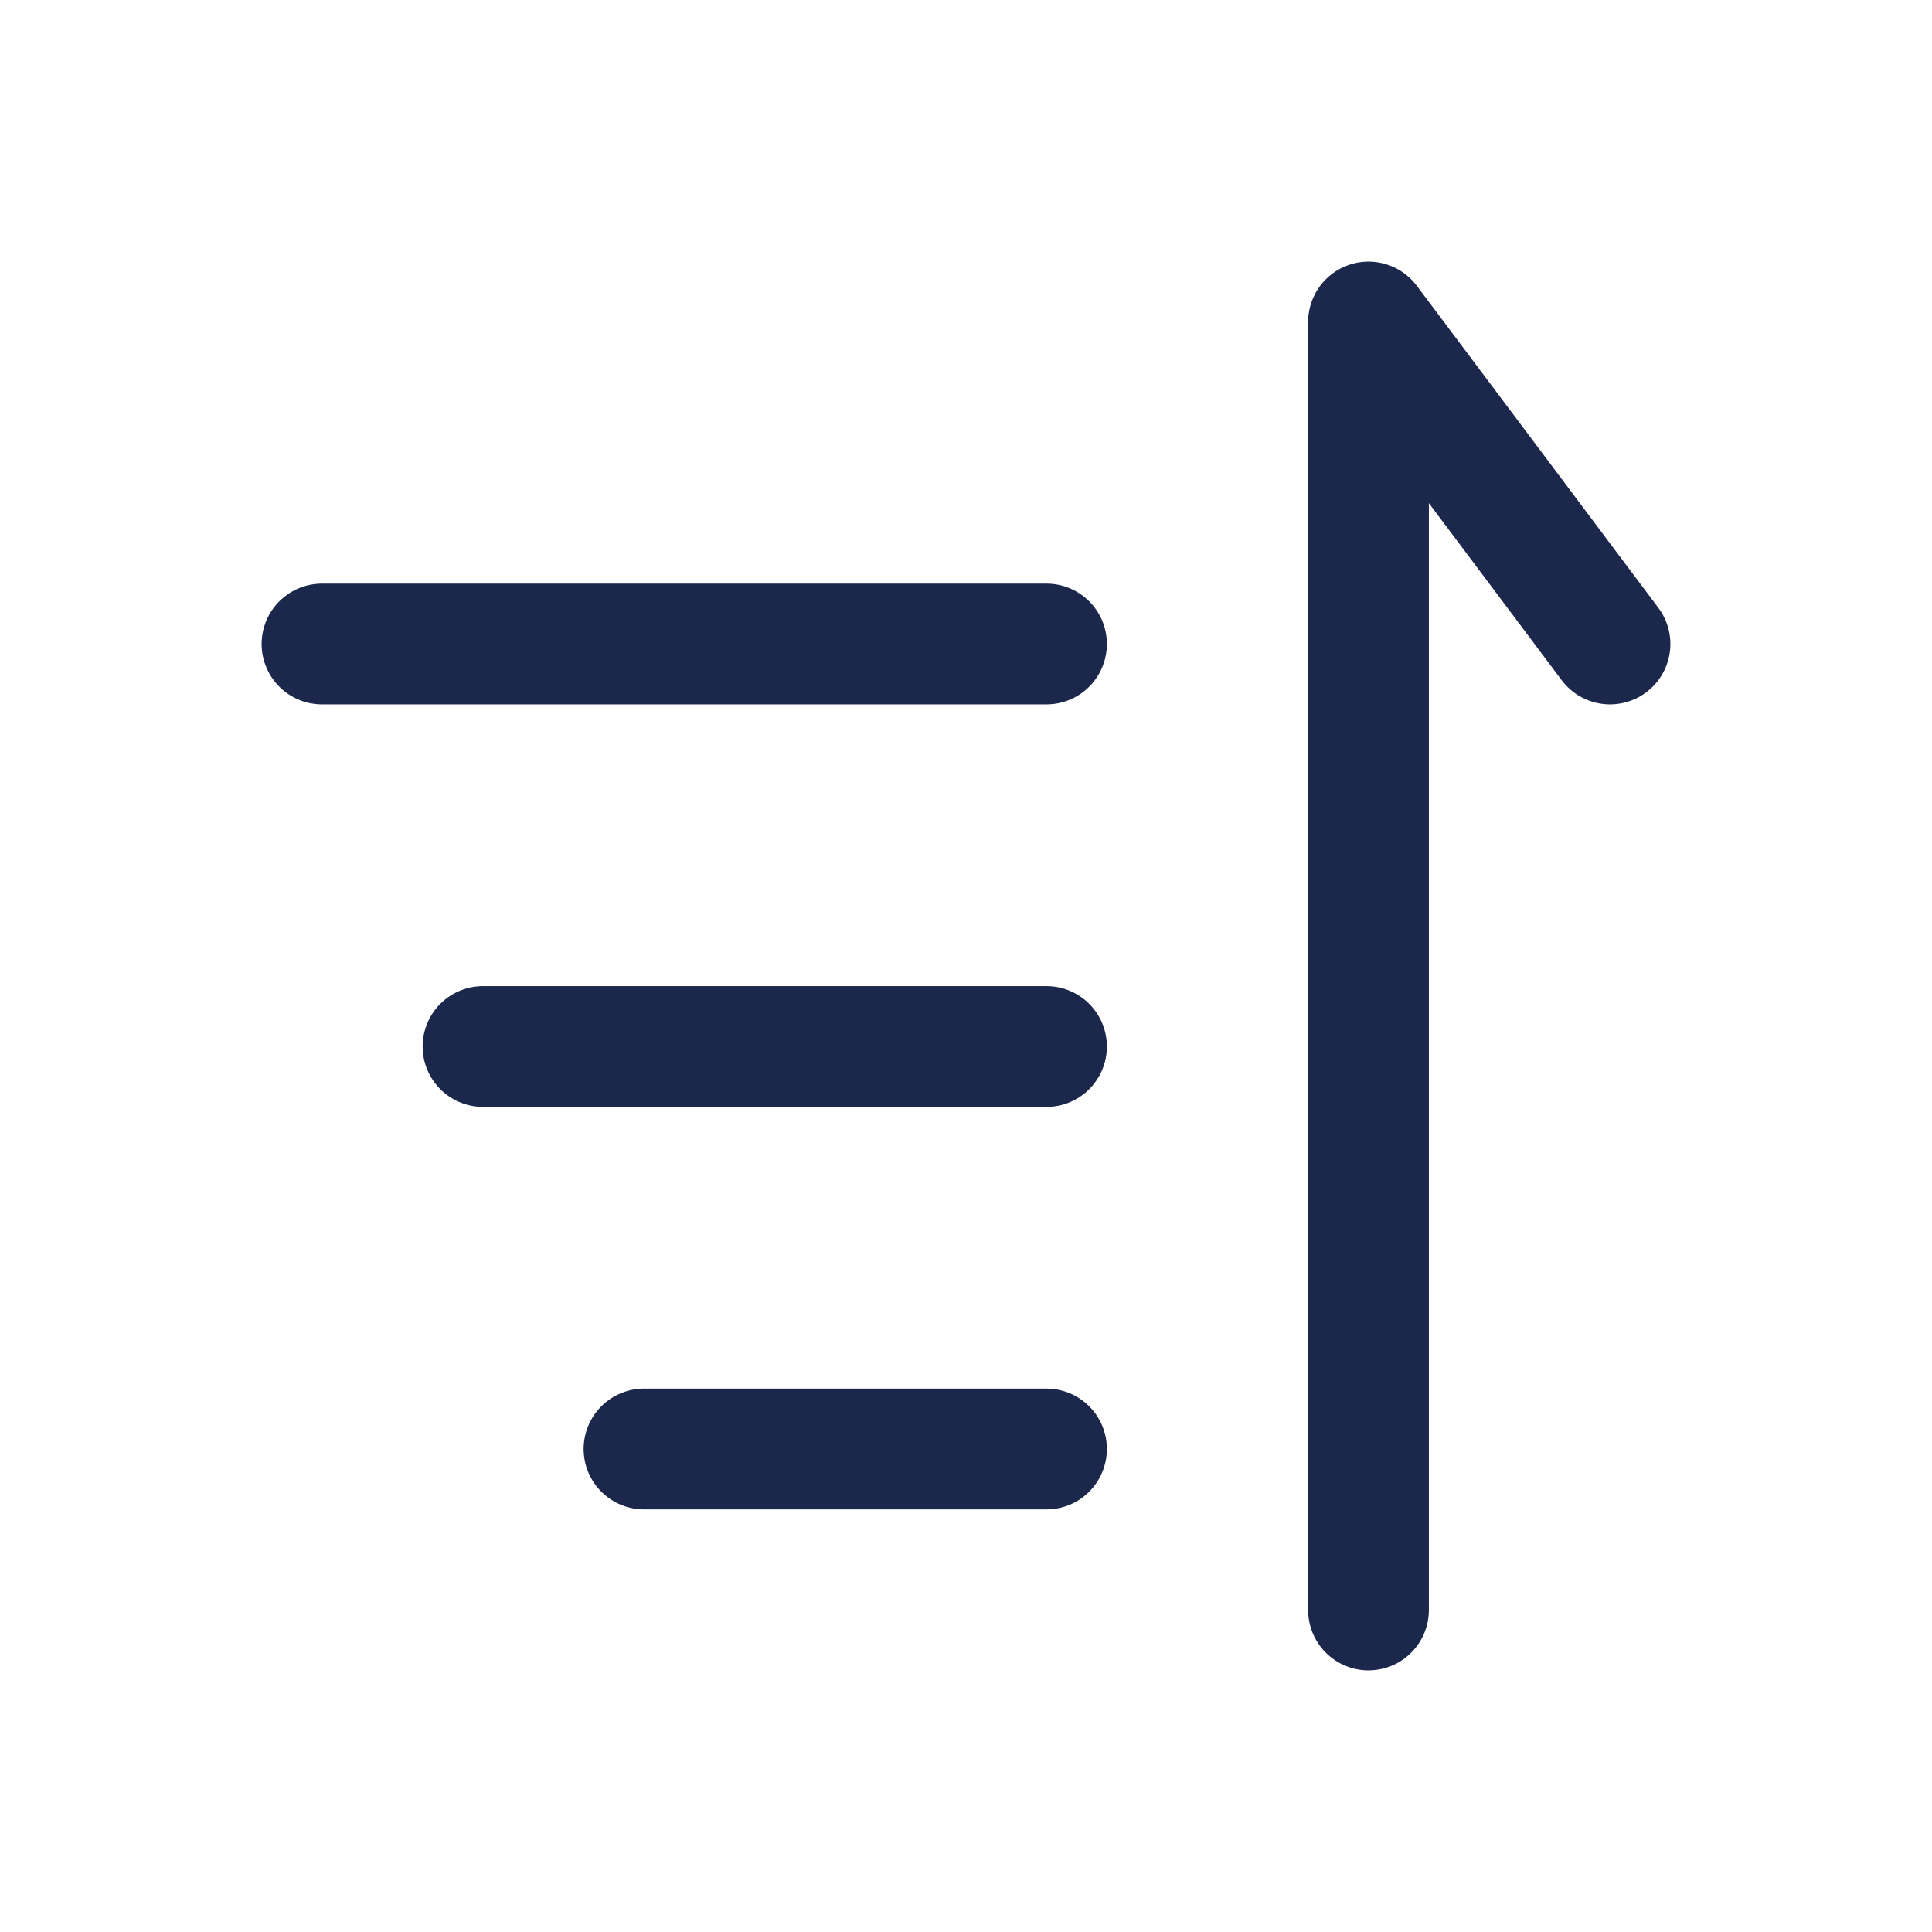
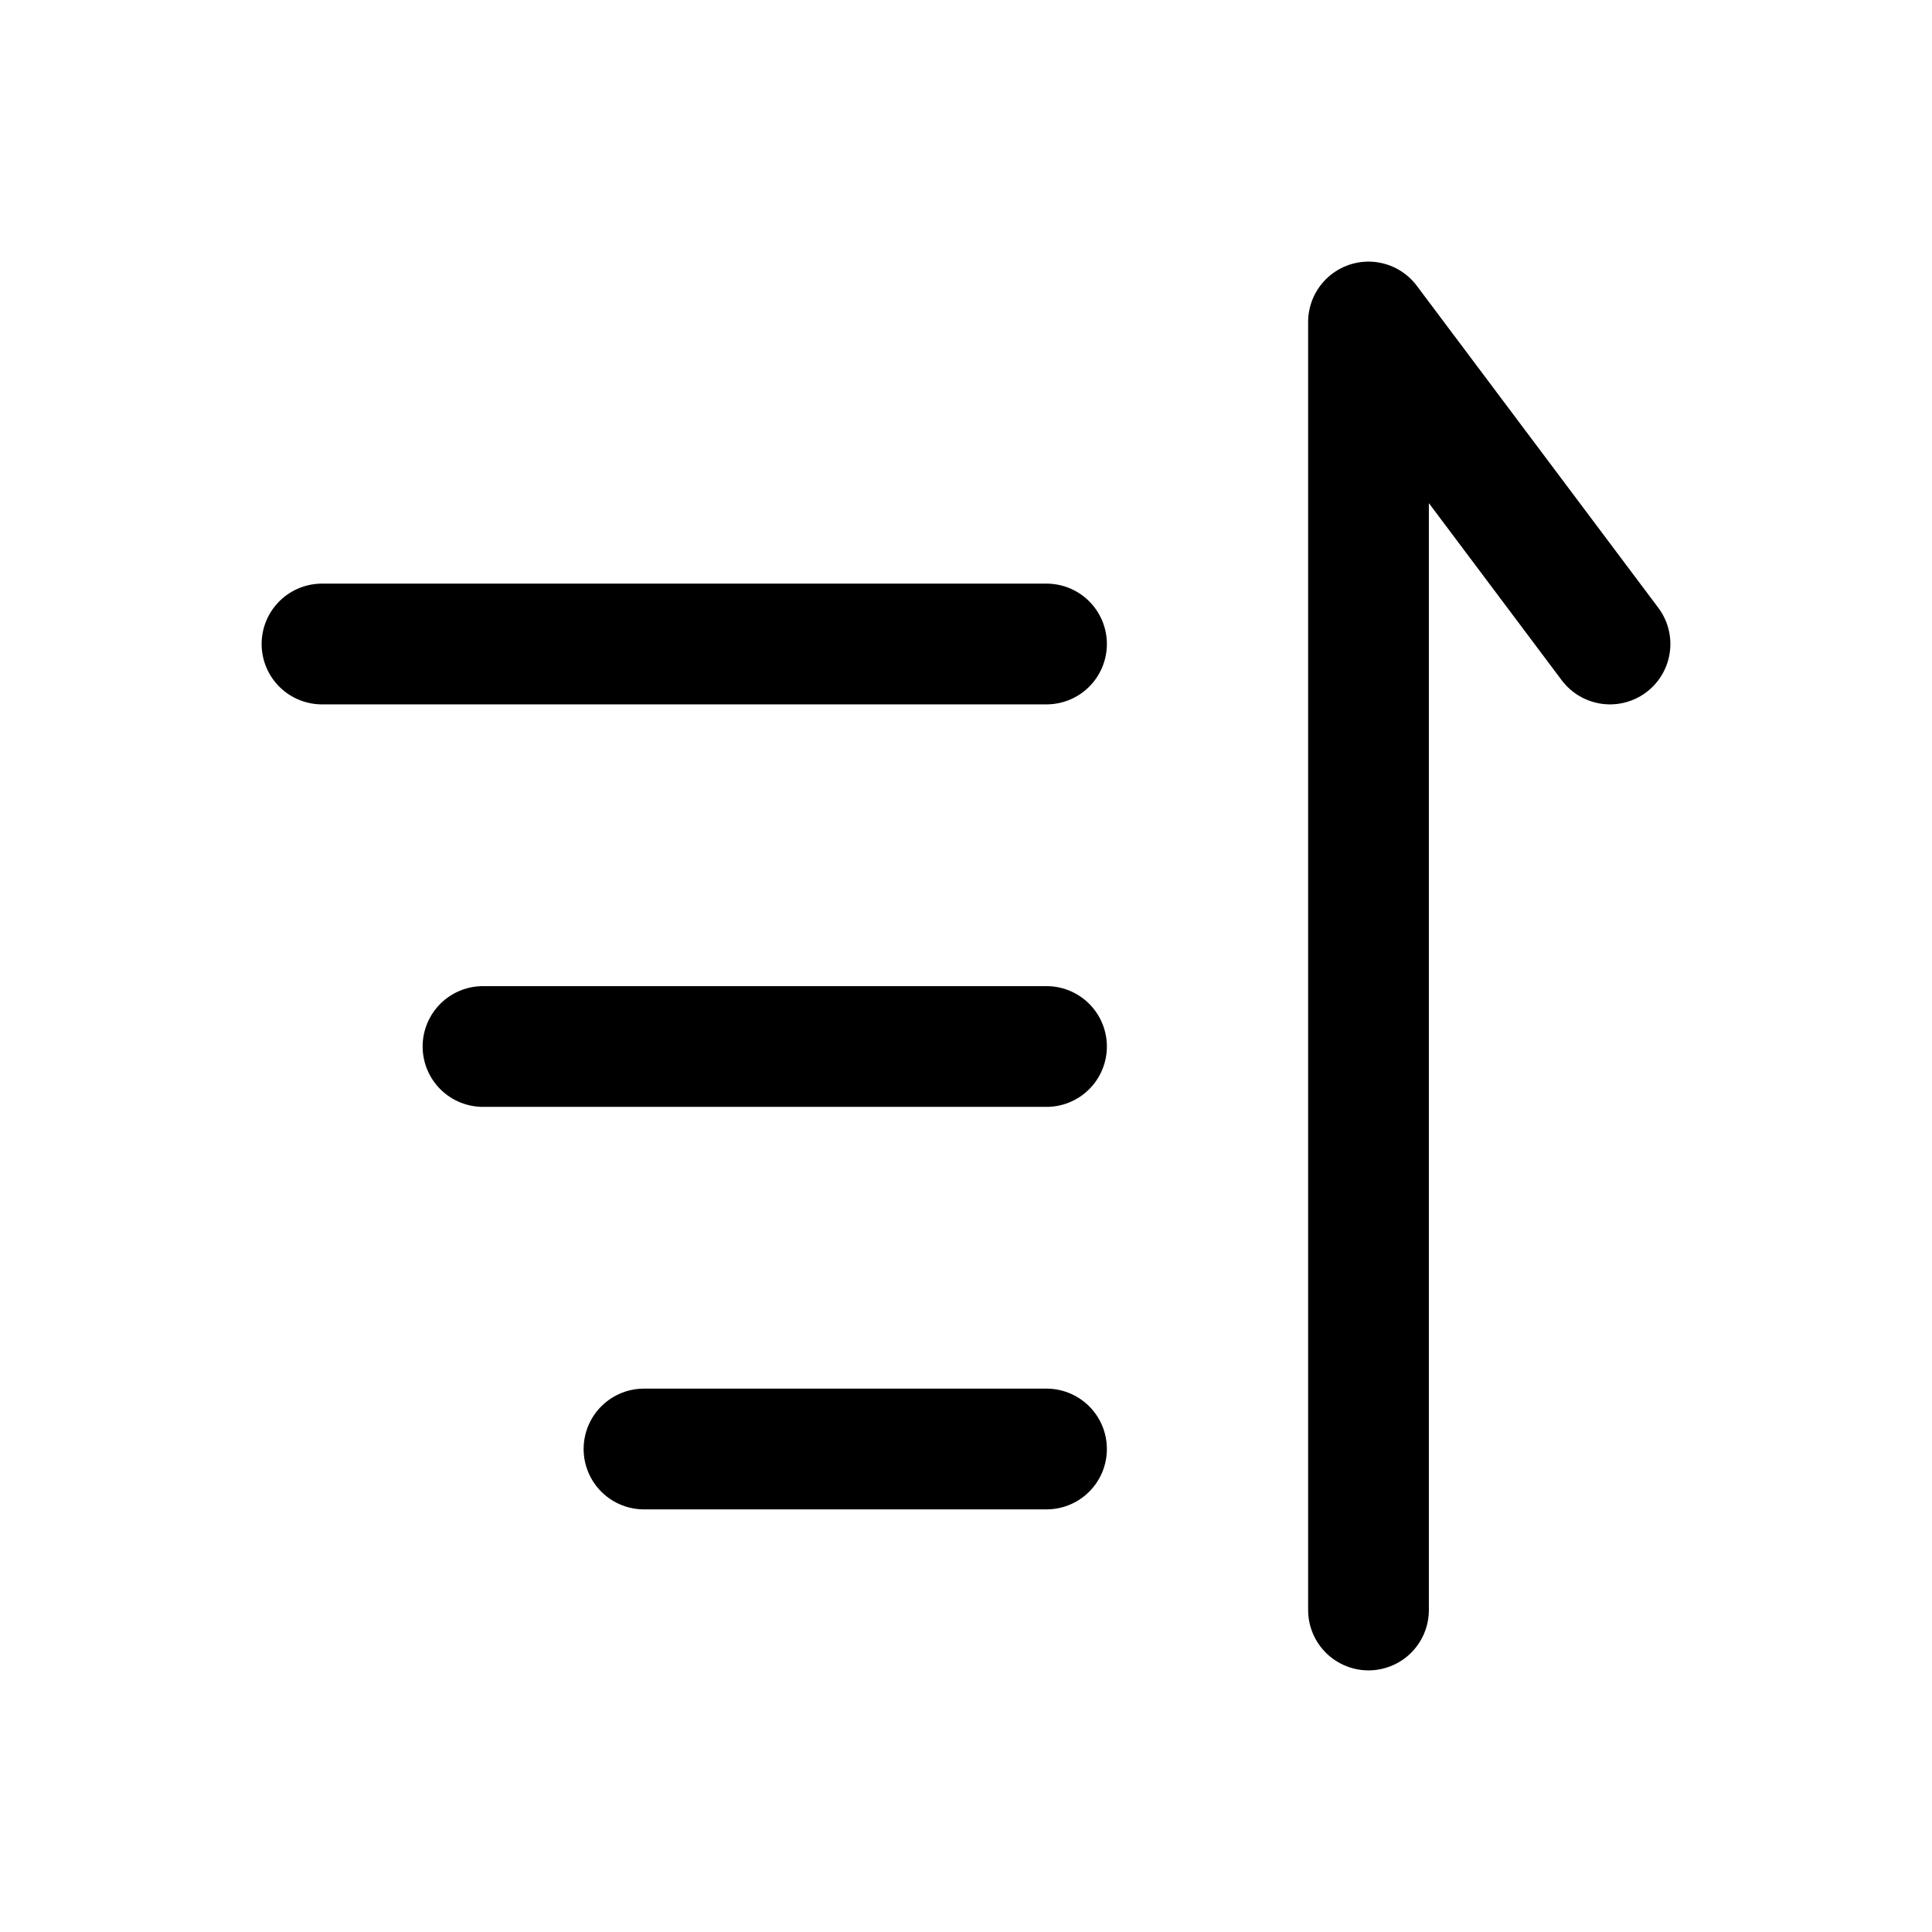
<svg xmlns="http://www.w3.org/2000/svg" width="800px" height="800px" viewBox="0 0 24 24" fill="none">
-   <path d="M4 8H13" stroke="#1C274C" stroke-width="1.5" stroke-linecap="round" />
-   <path d="M6 13H13" stroke="#1C274C" stroke-width="1.5" stroke-linecap="round" />
-   <path d="M8 18H13" stroke="#1C274C" stroke-width="1.5" stroke-linecap="round" />
-   <path d="M17 20V4L20 8" stroke="#1C274C" stroke-width="1.5" stroke-linecap="round" stroke-linejoin="round" />
+   <path d="M4 8H13" stroke="currentColor" stroke-width="1.5" stroke-linecap="round" />
+   <path d="M6 13H13" stroke="currentColor" stroke-width="1.5" stroke-linecap="round" />
+   <path d="M8 18H13" stroke="currentColor" stroke-width="1.5" stroke-linecap="round" />
+   <path d="M17 20V4L20 8" stroke="currentColor" stroke-width="1.5" stroke-linecap="round" stroke-linejoin="round" />
</svg>
